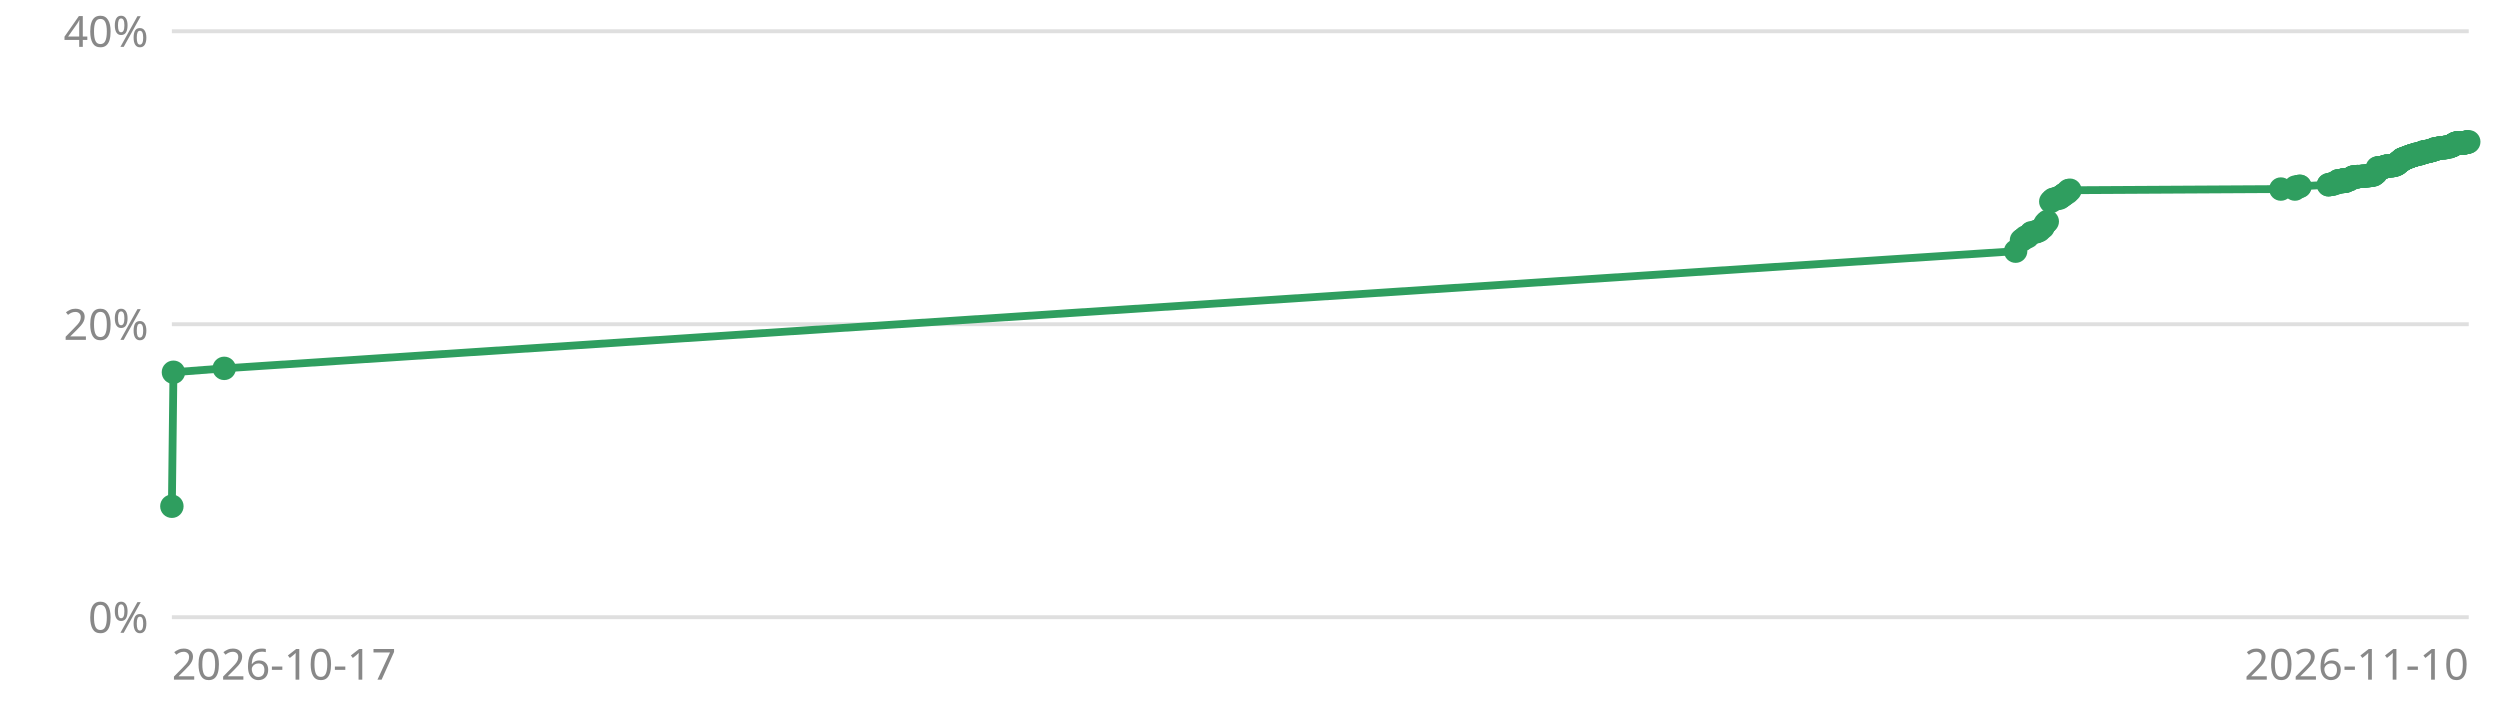
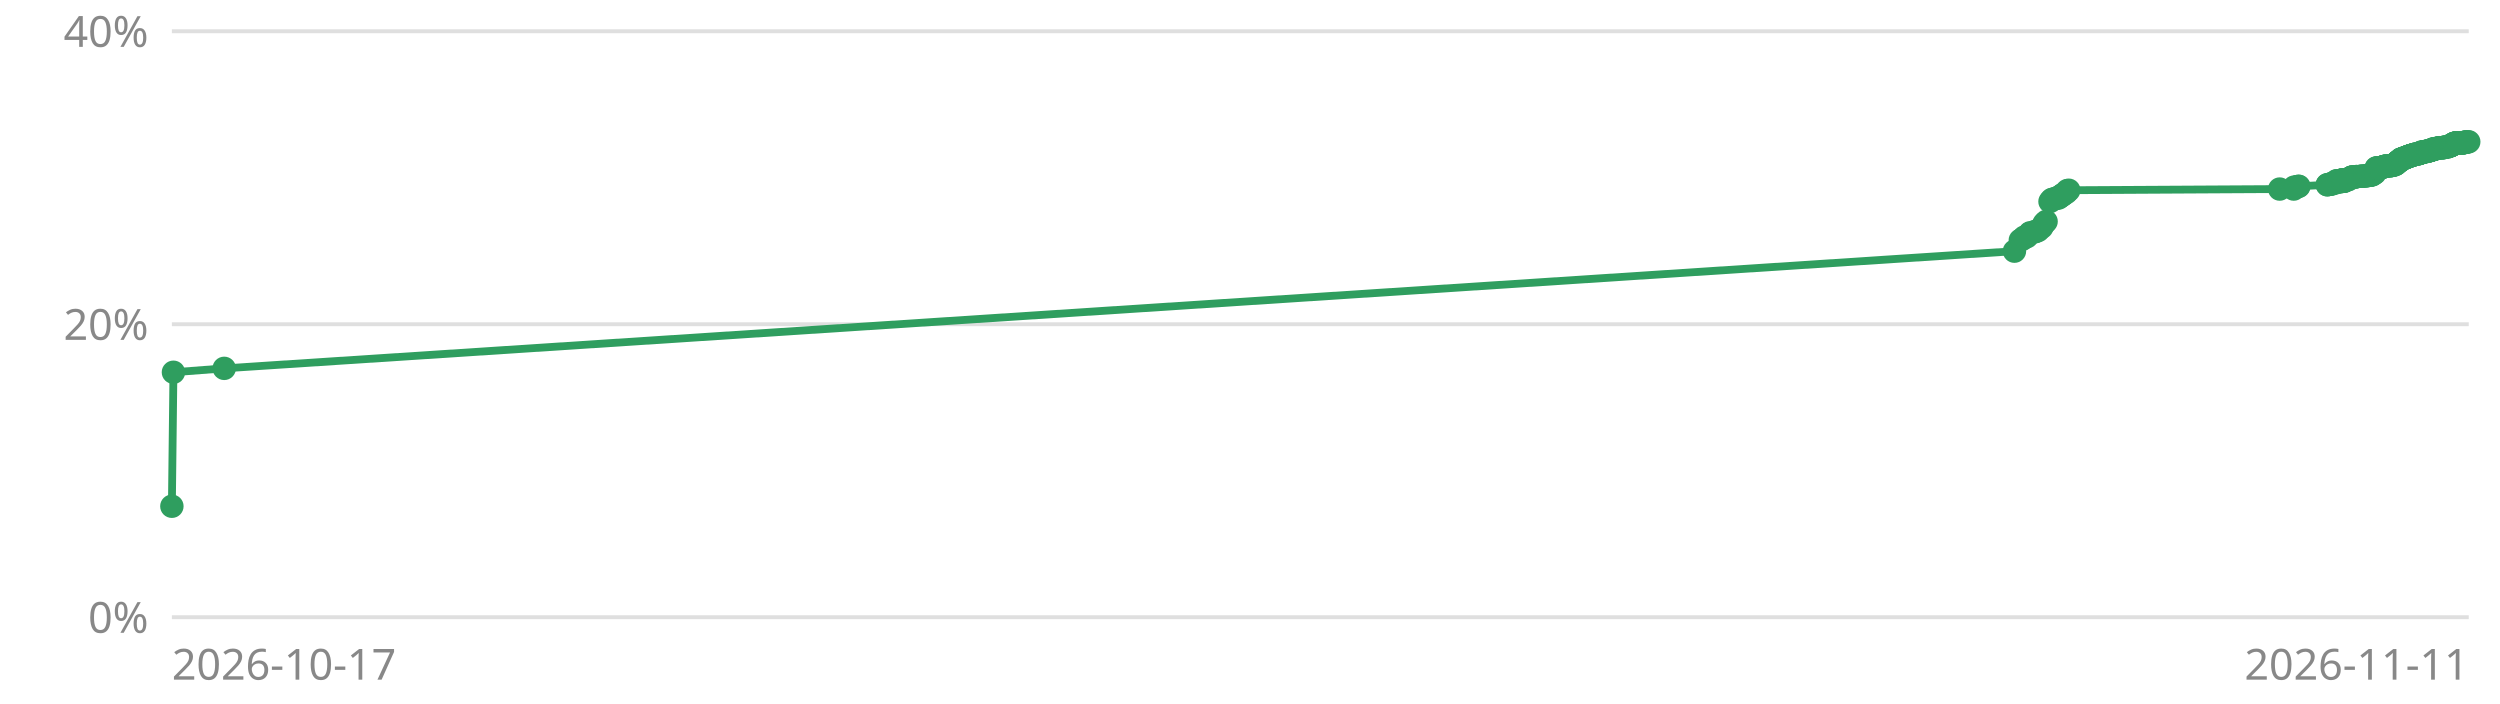
<svg xmlns="http://www.w3.org/2000/svg" viewBox="0 0 640 180" width="640" height="180" font-family="system-ui,sans-serif" font-size="11" fill="#888">
  <line x1="44" x2="632" y1="158.0" y2="158.0" stroke="#8884" />
  <text x="38" y="162.0" text-anchor="end">0%</text>
  <line x1="44" x2="632" y1="83.0" y2="83.0" stroke="#8884" />
  <text x="38" y="87.0" text-anchor="end">20%</text>
  <line x1="44" x2="632" y1="8.0" y2="8.0" stroke="#8884" />
  <text x="38" y="12.0" text-anchor="end">40%</text>
-   <polyline points="44.0,129.6 44.4,95.3 57.4,94.3 516.0,64.3 517.5,61.5 518.0,61.2 518.5,60.7 519.1,60.6 519.9,59.8 520.0,59.6 521.2,59.3 521.4,59.3 522.1,59.0 523.0,58.2 523.6,57.2 524.1,56.7 525.0,51.6 525.5,51.1 525.8,51.0 526.4,50.9 526.5,50.8 527.3,50.7 527.4,50.4 527.8,50.3 527.9,50.2 528.3,49.8 528.4,49.9 528.5,49.7 529.3,49.3 529.5,48.8 529.9,48.7 583.9,48.4 587.5,48.4 587.6,47.9 588.3,47.8 588.7,47.7 588.8,47.7 596.1,47.3 596.1,47.3 596.9,47.1 596.9,47.1 597.2,47.1 597.2,47.1 597.7,47.0 598.2,46.6 598.5,46.3 598.6,46.3 598.7,46.3 598.9,46.5 598.9,46.5 599.0,46.5 599.1,46.5 599.1,46.5 599.3,46.6 599.4,46.2 599.4,46.2 599.5,46.2 599.5,46.2 599.6,46.2 599.8,46.1 599.9,46.1 600.2,46.0 600.3,46.4 600.4,46.4 600.5,46.4 600.5,46.3 600.6,46.2 600.7,46.1 600.9,46.1 600.9,46.0 601.1,46.0 601.4,46.0 601.5,46.0 601.9,45.6 602.1,45.5 602.2,45.5 602.3,45.4 602.3,45.4 602.5,45.4 602.5,45.3 602.5,45.3 603.1,45.3 603.3,45.3 603.4,45.3 603.5,45.2 603.6,45.2 604.7,45.1 605.0,45.1 605.1,45.1 605.6,45.1 606.1,45.0 606.3,45.0 606.5,44.9 606.9,44.9 607.0,44.8 607.1,44.8 607.2,44.8 607.3,44.8 607.6,44.8 607.8,44.7 608.0,44.4 608.2,44.3 608.3,44.3 608.6,43.0 608.8,43.0 608.9,43.0 609.0,43.0 609.1,43.0 609.4,43.0 609.5,43.0 609.7,43.0 610.2,42.8 610.4,42.7 610.4,42.7 610.5,42.7 610.5,42.7 610.6,42.7 610.6,42.7 610.8,42.6 610.8,42.6 610.9,42.6 611.0,42.6 611.1,42.6 611.1,42.5 611.1,42.5 612.2,42.5 612.2,42.4 612.3,42.4 612.3,42.4 612.7,42.3 612.8,42.3 612.8,42.3 612.9,42.3 612.9,42.3 613.2,42.2 613.4,42.2 613.5,42.0 613.6,42.0 613.7,41.9 613.8,41.9 613.9,41.9 613.9,41.6 614.0,41.6 614.1,41.5 614.1,41.4 614.2,41.4 614.3,41.4 614.3,41.3 614.4,41.3 614.4,41.3 614.5,41.3 614.6,41.2 614.6,41.2 614.6,41.2 614.7,41.2 614.7,41.2 614.7,41.1 614.8,41.1 614.8,41.1 614.8,40.8 614.9,40.8 615.0,40.8 615.0,40.8 615.0,40.8 615.1,40.7 615.2,40.7 615.2,40.7 615.2,40.7 615.3,40.7 615.3,40.7 615.5,40.7 615.5,40.7 615.5,40.5 615.8,40.5 615.9,40.5 615.9,40.4 616.0,40.4 616.1,40.4 616.2,40.3 616.3,40.3 616.4,40.3 616.5,40.2 616.6,40.2 616.6,40.2 616.7,40.1 616.7,40.1 616.8,40.1 616.8,40.1 616.9,40.1 616.9,40.0 617.0,40.0 617.1,40.0 617.3,39.9 617.4,39.9 617.5,39.9 617.5,39.8 617.5,39.8 617.6,39.8 617.7,39.8 617.8,39.8 617.9,39.7 618.0,39.7 618.1,39.7 618.3,39.6 618.3,39.6 618.3,39.6 618.5,39.6 618.5,39.5 618.6,39.5 618.6,39.5 618.8,39.4 619.3,39.4 619.3,39.4 619.4,39.4 619.6,39.3 619.6,39.3 619.8,39.2 619.8,39.2 619.9,39.2 620.0,39.2 620.0,39.1 620.2,39.1 620.2,39.1 620.3,38.9 620.7,38.9 620.8,38.9 620.8,38.9 620.9,38.9 620.9,38.9 620.9,38.9 620.9,38.8 621.0,38.8 621.2,38.8 621.2,38.8 621.3,38.8 621.5,38.8 621.6,38.7 621.8,38.7 621.9,38.7 622.1,38.6 622.2,38.6 622.2,38.6 622.3,38.5 622.5,38.5 622.5,38.5 622.5,38.5 622.7,38.4 622.9,38.4 622.9,38.4 623.0,38.3 623.1,38.3 623.2,38.3 623.2,38.3 623.3,38.1 623.4,38.1 623.6,38.1 623.7,38.1 623.8,38.1 623.9,38.1 624.0,38.0 624.2,38.0 624.3,38.0 624.5,37.9 624.7,37.9 624.8,37.8 625.4,37.8 625.5,37.8 625.6,37.8 625.6,37.8 625.8,37.8 625.9,37.8 626.0,37.8 626.0,37.7 626.1,37.7 626.2,37.7 626.2,37.7 626.7,37.6 626.9,37.6 627.1,37.6 627.3,37.4 627.5,37.4 627.5,37.3 627.6,37.3 627.6,37.3 627.7,37.3 627.8,37.3 627.8,37.2 627.9,37.2 627.9,37.2 627.9,37.2 628.0,37.1 628.2,37.1 628.4,36.9 628.4,36.8 628.4,36.8 628.5,36.8 628.6,36.7 628.8,36.7 628.8,36.7 628.9,36.6 629.0,36.6 629.1,36.6 629.1,36.6 629.3,36.6 629.4,36.6 629.4,36.6 629.5,36.6 629.8,36.6 630.0,36.6 630.2,36.6 630.7,36.6 630.8,36.6 630.8,36.6 630.9,36.5 631.1,36.5 631.2,36.5 631.2,36.5 631.3,36.4 631.4,36.4 631.5,36.4 631.6,36.4 631.8,36.4 632.0,36.3" fill="none" stroke="#2f9e5f" stroke-width="2" stroke-linejoin="round" />
+   <polyline points="44.0,129.6 44.4,95.3 57.4,94.3 515.7,64.3 517.2,61.5 517.8,61.2 518.2,60.7 518.9,60.6 519.6,59.8 519.7,59.6 520.9,59.3 521.1,59.3 521.8,59.0 522.7,58.2 523.3,57.2 523.8,56.7 524.8,51.6 525.2,51.1 525.5,51.0 526.1,50.9 526.2,50.8 527.0,50.7 527.1,50.4 527.5,50.3 527.6,50.2 528.0,49.8 528.1,49.9 528.3,49.7 529.0,49.3 529.2,48.8 529.6,48.7 583.6,48.4 587.2,48.4 587.3,47.9 588.0,47.8 588.4,47.7 588.5,47.7 595.8,47.3 595.8,47.3 596.6,47.1 596.6,47.1 596.8,47.1 596.8,47.1 597.4,47.0 597.9,46.6 598.1,46.3 598.3,46.3 598.4,46.3 598.5,46.5 598.6,46.5 598.7,46.5 598.8,46.5 598.8,46.5 599.0,46.6 599.1,46.2 599.1,46.2 599.2,46.2 599.2,46.2 599.3,46.2 599.5,46.1 599.6,46.1 599.9,46.0 600.0,46.4 600.1,46.4 600.1,46.4 600.2,46.3 600.3,46.2 600.3,46.1 600.5,46.1 600.6,46.0 600.8,46.0 601.0,46.0 601.2,46.0 601.6,45.6 601.8,45.5 601.9,45.5 602.0,45.4 602.0,45.4 602.1,45.4 602.2,45.3 602.2,45.3 602.8,45.3 602.9,45.3 603.1,45.3 603.2,45.2 603.3,45.2 604.4,45.1 604.6,45.1 604.8,45.1 605.3,45.1 605.8,45.0 605.9,45.0 606.2,44.9 606.6,44.9 606.6,44.8 606.8,44.8 606.8,44.8 606.9,44.8 607.2,44.8 607.4,44.7 607.7,44.4 607.8,44.3 608.0,44.3 608.3,43.0 608.4,43.0 608.6,43.0 608.7,43.0 608.8,43.0 609.1,43.0 609.1,43.0 609.3,43.0 609.9,42.8 610.1,42.7 610.1,42.7 610.2,42.7 610.2,42.7 610.3,42.7 610.3,42.7 610.5,42.6 610.5,42.6 610.5,42.6 610.6,42.6 610.7,42.6 610.8,42.5 610.8,42.5 611.8,42.5 611.9,42.4 611.9,42.4 612.0,42.4 612.3,42.3 612.4,42.3 612.5,42.3 612.5,42.3 612.6,42.3 612.8,42.2 613.1,42.2 613.2,42.0 613.3,42.0 613.4,41.9 613.5,41.9 613.5,41.9 613.6,41.6 613.6,41.6 613.7,41.5 613.8,41.4 613.9,41.4 613.9,41.4 614.0,41.3 614.0,41.3 614.1,41.3 614.2,41.3 614.2,41.2 614.3,41.2 614.3,41.2 614.3,41.2 614.4,41.2 614.4,41.1 614.4,41.1 614.5,41.1 614.5,40.8 614.6,40.8 614.6,40.8 614.6,40.8 614.7,40.8 614.8,40.7 614.8,40.7 614.8,40.7 614.9,40.7 615.0,40.7 615.0,40.7 615.1,40.7 615.1,40.7 615.2,40.5 615.5,40.5 615.5,40.5 615.6,40.4 615.6,40.4 615.8,40.4 615.9,40.3 616.0,40.3 616.0,40.3 616.1,40.2 616.3,40.2 616.3,40.2 616.4,40.1 616.4,40.1 616.5,40.1 616.5,40.1 616.5,40.1 616.6,40.0 616.7,40.0 616.8,40.0 616.9,39.9 617.1,39.9 617.1,39.9 617.2,39.8 617.2,39.8 617.3,39.8 617.3,39.8 617.4,39.8 617.5,39.7 617.7,39.7 617.7,39.7 617.9,39.6 618.0,39.6 618.0,39.6 618.1,39.6 618.2,39.5 618.2,39.5 618.3,39.5 618.5,39.4 618.9,39.4 619.0,39.4 619.0,39.4 619.2,39.3 619.3,39.3 619.4,39.2 619.5,39.2 619.5,39.2 619.6,39.2 619.7,39.1 619.8,39.1 619.9,39.1 619.9,38.9 620.4,38.9 620.4,38.9 620.5,38.9 620.5,38.9 620.5,38.9 620.6,38.9 620.6,38.8 620.6,38.8 620.8,38.8 620.9,38.8 621.0,38.8 621.2,38.8 621.3,38.7 621.5,38.7 621.6,38.7 621.7,38.6 621.8,38.6 621.9,38.6 621.9,38.5 622.1,38.5 622.2,38.5 622.2,38.5 622.3,38.4 622.5,38.4 622.5,38.4 622.7,38.3 622.8,38.3 622.8,38.3 622.8,38.3 623.0,38.1 623.0,38.1 623.3,38.1 623.4,38.1 623.5,38.1 623.6,38.1 623.6,38.0 623.9,38.0 623.9,38.0 624.2,37.9 624.3,37.9 624.4,37.8 625.0,37.8 625.1,37.8 625.2,37.8 625.3,37.8 625.4,37.8 625.5,37.8 625.6,37.8 625.7,37.7 625.7,37.7 625.8,37.7 625.9,37.7 626.3,37.6 626.6,37.6 626.7,37.6 626.9,37.4 627.1,37.4 627.2,37.3 627.3,37.3 627.3,37.3 627.3,37.3 627.4,37.3 627.5,37.2 627.5,37.2 627.5,37.2 627.6,37.2 627.6,37.1 627.8,37.1 628.0,36.9 628.1,36.8 628.1,36.8 628.1,36.8 628.3,36.7 628.4,36.7 628.5,36.7 628.6,36.6 628.6,36.6 628.7,36.6 628.8,36.6 629.0,36.6 629.0,36.6 629.0,36.6 629.2,36.6 629.4,36.6 629.7,36.6 629.9,36.6 630.3,36.6 630.4,36.6 630.5,36.6 630.5,36.5 630.7,36.5 630.8,36.5 630.9,36.5 631.0,36.4 631.0,36.4 631.2,36.4 631.3,36.4 631.5,36.4 631.7,36.3 632.0,36.3" fill="none" stroke="#2f9e5f" stroke-width="2" stroke-linejoin="round" />
  <g fill="#2f9e5f">
    <circle cx="44.0" cy="129.6" r="3" />
    <circle cx="44.4" cy="95.3" r="3" />
    <circle cx="57.4" cy="94.3" r="3" />
-     <circle cx="516.0" cy="64.3" r="3" />
-     <circle cx="517.5" cy="61.5" r="3" />
-     <circle cx="518.0" cy="61.2" r="3" />
-     <circle cx="518.5" cy="60.7" r="3" />
-     <circle cx="519.1" cy="60.6" r="3" />
-     <circle cx="519.9" cy="59.8" r="3" />
-     <circle cx="520.0" cy="59.6" r="3" />
-     <circle cx="521.2" cy="59.3" r="3" />
-     <circle cx="521.4" cy="59.3" r="3" />
-     <circle cx="522.1" cy="59.0" r="3" />
-     <circle cx="523.0" cy="58.2" r="3" />
-     <circle cx="523.6" cy="57.2" r="3" />
-     <circle cx="524.1" cy="56.7" r="3" />
-     <circle cx="525.0" cy="51.6" r="3" />
-     <circle cx="525.5" cy="51.1" r="3" />
-     <circle cx="525.8" cy="51.0" r="3" />
-     <circle cx="526.4" cy="50.9" r="3" />
-     <circle cx="526.5" cy="50.8" r="3" />
-     <circle cx="527.3" cy="50.7" r="3" />
-     <circle cx="527.4" cy="50.4" r="3" />
-     <circle cx="527.8" cy="50.3" r="3" />
-     <circle cx="527.9" cy="50.2" r="3" />
-     <circle cx="528.3" cy="49.8" r="3" />
-     <circle cx="528.4" cy="49.9" r="3" />
-     <circle cx="528.5" cy="49.7" r="3" />
-     <circle cx="529.3" cy="49.3" r="3" />
-     <circle cx="529.5" cy="48.8" r="3" />
-     <circle cx="529.9" cy="48.7" r="3" />
-     <circle cx="583.9" cy="48.4" r="3" />
-     <circle cx="587.5" cy="48.4" r="3" />
-     <circle cx="587.6" cy="47.9" r="3" />
-     <circle cx="588.3" cy="47.8" r="3" />
-     <circle cx="588.7" cy="47.7" r="3" />
-     <circle cx="588.8" cy="47.7" r="3" />
-     <circle cx="596.1" cy="47.3" r="3" />
-     <circle cx="596.1" cy="47.3" r="3" />
-     <circle cx="596.9" cy="47.1" r="3" />
-     <circle cx="596.9" cy="47.1" r="3" />
-     <circle cx="597.2" cy="47.1" r="3" />
-     <circle cx="597.2" cy="47.1" r="3" />
-     <circle cx="597.7" cy="47.0" r="3" />
-     <circle cx="598.2" cy="46.6" r="3" />
-     <circle cx="598.5" cy="46.3" r="3" />
-     <circle cx="598.6" cy="46.3" r="3" />
-     <circle cx="598.7" cy="46.3" r="3" />
-     <circle cx="598.9" cy="46.5" r="3" />
-     <circle cx="598.9" cy="46.5" r="3" />
-     <circle cx="599.0" cy="46.5" r="3" />
-     <circle cx="599.1" cy="46.5" r="3" />
-     <circle cx="599.1" cy="46.5" r="3" />
-     <circle cx="599.3" cy="46.6" r="3" />
-     <circle cx="599.4" cy="46.2" r="3" />
-     <circle cx="599.4" cy="46.2" r="3" />
-     <circle cx="599.5" cy="46.2" r="3" />
-     <circle cx="599.5" cy="46.2" r="3" />
-     <circle cx="599.6" cy="46.2" r="3" />
-     <circle cx="599.8" cy="46.1" r="3" />
-     <circle cx="599.9" cy="46.1" r="3" />
-     <circle cx="600.2" cy="46.0" r="3" />
-     <circle cx="600.3" cy="46.4" r="3" />
-     <circle cx="600.4" cy="46.4" r="3" />
-     <circle cx="600.5" cy="46.4" r="3" />
-     <circle cx="600.5" cy="46.3" r="3" />
-     <circle cx="600.6" cy="46.2" r="3" />
-     <circle cx="600.7" cy="46.1" r="3" />
-     <circle cx="600.9" cy="46.1" r="3" />
-     <circle cx="600.9" cy="46.0" r="3" />
-     <circle cx="601.1" cy="46.0" r="3" />
-     <circle cx="601.4" cy="46.0" r="3" />
-     <circle cx="601.5" cy="46.0" r="3" />
-     <circle cx="601.9" cy="45.6" r="3" />
-     <circle cx="602.1" cy="45.5" r="3" />
-     <circle cx="602.2" cy="45.5" r="3" />
-     <circle cx="602.3" cy="45.4" r="3" />
-     <circle cx="602.3" cy="45.4" r="3" />
-     <circle cx="602.5" cy="45.4" r="3" />
-     <circle cx="602.5" cy="45.3" r="3" />
-     <circle cx="602.5" cy="45.3" r="3" />
+     <circle cx="515.7" cy="64.3" r="3" />
+     <circle cx="517.2" cy="61.5" r="3" />
+     <circle cx="517.8" cy="61.2" r="3" />
+     <circle cx="518.2" cy="60.7" r="3" />
+     <circle cx="518.9" cy="60.6" r="3" />
+     <circle cx="519.6" cy="59.8" r="3" />
+     <circle cx="519.7" cy="59.6" r="3" />
+     <circle cx="520.9" cy="59.3" r="3" />
+     <circle cx="521.1" cy="59.3" r="3" />
+     <circle cx="521.8" cy="59.0" r="3" />
+     <circle cx="522.7" cy="58.2" r="3" />
+     <circle cx="523.3" cy="57.2" r="3" />
+     <circle cx="523.8" cy="56.7" r="3" />
+     <circle cx="524.8" cy="51.6" r="3" />
+     <circle cx="525.2" cy="51.1" r="3" />
+     <circle cx="525.5" cy="51.0" r="3" />
+     <circle cx="526.1" cy="50.9" r="3" />
+     <circle cx="526.2" cy="50.8" r="3" />
+     <circle cx="527.0" cy="50.7" r="3" />
+     <circle cx="527.1" cy="50.4" r="3" />
+     <circle cx="527.5" cy="50.3" r="3" />
+     <circle cx="527.6" cy="50.2" r="3" />
+     <circle cx="528.0" cy="49.8" r="3" />
+     <circle cx="528.1" cy="49.9" r="3" />
+     <circle cx="528.3" cy="49.7" r="3" />
+     <circle cx="529.0" cy="49.3" r="3" />
+     <circle cx="529.2" cy="48.8" r="3" />
+     <circle cx="529.6" cy="48.7" r="3" />
+     <circle cx="583.6" cy="48.4" r="3" />
+     <circle cx="587.2" cy="48.4" r="3" />
+     <circle cx="587.3" cy="47.9" r="3" />
+     <circle cx="588.0" cy="47.8" r="3" />
+     <circle cx="588.4" cy="47.7" r="3" />
+     <circle cx="588.5" cy="47.7" r="3" />
+     <circle cx="595.8" cy="47.3" r="3" />
+     <circle cx="595.8" cy="47.3" r="3" />
+     <circle cx="596.6" cy="47.1" r="3" />
+     <circle cx="596.6" cy="47.1" r="3" />
+     <circle cx="596.8" cy="47.1" r="3" />
+     <circle cx="596.8" cy="47.1" r="3" />
+     <circle cx="597.4" cy="47.0" r="3" />
+     <circle cx="597.9" cy="46.6" r="3" />
+     <circle cx="598.1" cy="46.3" r="3" />
+     <circle cx="598.3" cy="46.3" r="3" />
+     <circle cx="598.4" cy="46.3" r="3" />
+     <circle cx="598.5" cy="46.5" r="3" />
+     <circle cx="598.6" cy="46.5" r="3" />
+     <circle cx="598.7" cy="46.5" r="3" />
+     <circle cx="598.8" cy="46.5" r="3" />
+     <circle cx="598.8" cy="46.5" r="3" />
+     <circle cx="599.0" cy="46.6" r="3" />
+     <circle cx="599.1" cy="46.2" r="3" />
+     <circle cx="599.1" cy="46.2" r="3" />
+     <circle cx="599.2" cy="46.2" r="3" />
+     <circle cx="599.2" cy="46.2" r="3" />
+     <circle cx="599.3" cy="46.2" r="3" />
+     <circle cx="599.5" cy="46.1" r="3" />
+     <circle cx="599.6" cy="46.1" r="3" />
+     <circle cx="599.9" cy="46.0" r="3" />
+     <circle cx="600.0" cy="46.4" r="3" />
+     <circle cx="600.1" cy="46.4" r="3" />
+     <circle cx="600.1" cy="46.4" r="3" />
+     <circle cx="600.2" cy="46.3" r="3" />
+     <circle cx="600.3" cy="46.2" r="3" />
+     <circle cx="600.3" cy="46.1" r="3" />
+     <circle cx="600.5" cy="46.1" r="3" />
+     <circle cx="600.6" cy="46.0" r="3" />
+     <circle cx="600.8" cy="46.0" r="3" />
+     <circle cx="601.0" cy="46.0" r="3" />
+     <circle cx="601.2" cy="46.0" r="3" />
+     <circle cx="601.6" cy="45.6" r="3" />
+     <circle cx="601.8" cy="45.5" r="3" />
+     <circle cx="601.9" cy="45.5" r="3" />
+     <circle cx="602.0" cy="45.4" r="3" />
+     <circle cx="602.0" cy="45.4" r="3" />
+     <circle cx="602.1" cy="45.4" r="3" />
+     <circle cx="602.2" cy="45.3" r="3" />
+     <circle cx="602.2" cy="45.3" r="3" />
+     <circle cx="602.8" cy="45.3" r="3" />
+     <circle cx="602.9" cy="45.3" r="3" />
    <circle cx="603.1" cy="45.3" r="3" />
-     <circle cx="603.3" cy="45.3" r="3" />
-     <circle cx="603.4" cy="45.3" r="3" />
-     <circle cx="603.5" cy="45.2" r="3" />
-     <circle cx="603.6" cy="45.2" r="3" />
-     <circle cx="604.7" cy="45.1" r="3" />
-     <circle cx="605.0" cy="45.1" r="3" />
-     <circle cx="605.1" cy="45.1" r="3" />
-     <circle cx="605.6" cy="45.1" r="3" />
-     <circle cx="606.1" cy="45.0" r="3" />
-     <circle cx="606.3" cy="45.0" r="3" />
-     <circle cx="606.5" cy="44.9" r="3" />
-     <circle cx="606.9" cy="44.9" r="3" />
-     <circle cx="607.0" cy="44.8" r="3" />
-     <circle cx="607.1" cy="44.8" r="3" />
+     <circle cx="603.2" cy="45.2" r="3" />
+     <circle cx="603.3" cy="45.2" r="3" />
+     <circle cx="604.4" cy="45.1" r="3" />
+     <circle cx="604.6" cy="45.1" r="3" />
+     <circle cx="604.8" cy="45.1" r="3" />
+     <circle cx="605.3" cy="45.1" r="3" />
+     <circle cx="605.8" cy="45.0" r="3" />
+     <circle cx="605.9" cy="45.0" r="3" />
+     <circle cx="606.2" cy="44.9" r="3" />
+     <circle cx="606.6" cy="44.9" r="3" />
+     <circle cx="606.6" cy="44.8" r="3" />
+     <circle cx="606.8" cy="44.8" r="3" />
+     <circle cx="606.8" cy="44.8" r="3" />
+     <circle cx="606.9" cy="44.8" r="3" />
    <circle cx="607.2" cy="44.8" r="3" />
-     <circle cx="607.3" cy="44.8" r="3" />
-     <circle cx="607.6" cy="44.8" r="3" />
-     <circle cx="607.8" cy="44.7" r="3" />
-     <circle cx="608.0" cy="44.4" r="3" />
-     <circle cx="608.2" cy="44.3" r="3" />
-     <circle cx="608.3" cy="44.3" r="3" />
+     <circle cx="607.4" cy="44.7" r="3" />
+     <circle cx="607.7" cy="44.4" r="3" />
+     <circle cx="607.8" cy="44.3" r="3" />
+     <circle cx="608.0" cy="44.3" r="3" />
+     <circle cx="608.3" cy="43.0" r="3" />
+     <circle cx="608.4" cy="43.0" r="3" />
    <circle cx="608.6" cy="43.0" r="3" />
+     <circle cx="608.7" cy="43.0" r="3" />
    <circle cx="608.8" cy="43.0" r="3" />
-     <circle cx="608.9" cy="43.0" r="3" />
-     <circle cx="609.0" cy="43.0" r="3" />
    <circle cx="609.1" cy="43.0" r="3" />
-     <circle cx="609.4" cy="43.0" r="3" />
-     <circle cx="609.5" cy="43.0" r="3" />
-     <circle cx="609.7" cy="43.0" r="3" />
-     <circle cx="610.2" cy="42.8" r="3" />
-     <circle cx="610.4" cy="42.7" r="3" />
-     <circle cx="610.4" cy="42.7" r="3" />
-     <circle cx="610.5" cy="42.7" r="3" />
-     <circle cx="610.5" cy="42.7" r="3" />
-     <circle cx="610.6" cy="42.7" r="3" />
-     <circle cx="610.6" cy="42.7" r="3" />
-     <circle cx="610.8" cy="42.6" r="3" />
-     <circle cx="610.8" cy="42.6" r="3" />
-     <circle cx="610.9" cy="42.6" r="3" />
-     <circle cx="611.0" cy="42.6" r="3" />
-     <circle cx="611.1" cy="42.6" r="3" />
-     <circle cx="611.1" cy="42.5" r="3" />
-     <circle cx="611.1" cy="42.5" r="3" />
-     <circle cx="612.2" cy="42.5" r="3" />
-     <circle cx="612.2" cy="42.4" r="3" />
-     <circle cx="612.3" cy="42.4" r="3" />
-     <circle cx="612.3" cy="42.4" r="3" />
-     <circle cx="612.7" cy="42.3" r="3" />
-     <circle cx="612.8" cy="42.3" r="3" />
-     <circle cx="612.8" cy="42.3" r="3" />
-     <circle cx="612.9" cy="42.3" r="3" />
-     <circle cx="612.9" cy="42.3" r="3" />
-     <circle cx="613.2" cy="42.2" r="3" />
-     <circle cx="613.4" cy="42.2" r="3" />
-     <circle cx="613.5" cy="42.0" r="3" />
-     <circle cx="613.6" cy="42.0" r="3" />
-     <circle cx="613.7" cy="41.9" r="3" />
-     <circle cx="613.8" cy="41.9" r="3" />
-     <circle cx="613.9" cy="41.9" r="3" />
-     <circle cx="613.9" cy="41.6" r="3" />
-     <circle cx="614.0" cy="41.6" r="3" />
-     <circle cx="614.1" cy="41.5" r="3" />
-     <circle cx="614.1" cy="41.4" r="3" />
-     <circle cx="614.2" cy="41.4" r="3" />
-     <circle cx="614.3" cy="41.4" r="3" />
-     <circle cx="614.3" cy="41.3" r="3" />
-     <circle cx="614.4" cy="41.3" r="3" />
-     <circle cx="614.4" cy="41.3" r="3" />
-     <circle cx="614.5" cy="41.3" r="3" />
-     <circle cx="614.6" cy="41.2" r="3" />
-     <circle cx="614.6" cy="41.2" r="3" />
-     <circle cx="614.6" cy="41.2" r="3" />
-     <circle cx="614.7" cy="41.2" r="3" />
-     <circle cx="614.7" cy="41.2" r="3" />
-     <circle cx="614.7" cy="41.1" r="3" />
-     <circle cx="614.8" cy="41.1" r="3" />
-     <circle cx="614.8" cy="41.1" r="3" />
-     <circle cx="614.8" cy="40.8" r="3" />
-     <circle cx="614.9" cy="40.8" r="3" />
-     <circle cx="615.0" cy="40.8" r="3" />
-     <circle cx="615.0" cy="40.8" r="3" />
-     <circle cx="615.0" cy="40.8" r="3" />
+     <circle cx="609.1" cy="43.0" r="3" />
+     <circle cx="609.3" cy="43.0" r="3" />
+     <circle cx="609.9" cy="42.8" r="3" />
+     <circle cx="610.1" cy="42.7" r="3" />
+     <circle cx="610.1" cy="42.7" r="3" />
+     <circle cx="610.2" cy="42.7" r="3" />
+     <circle cx="610.2" cy="42.7" r="3" />
+     <circle cx="610.3" cy="42.7" r="3" />
+     <circle cx="610.3" cy="42.7" r="3" />
+     <circle cx="610.5" cy="42.6" r="3" />
+     <circle cx="610.5" cy="42.6" r="3" />
+     <circle cx="610.5" cy="42.6" r="3" />
+     <circle cx="610.6" cy="42.6" r="3" />
+     <circle cx="610.7" cy="42.6" r="3" />
+     <circle cx="610.8" cy="42.5" r="3" />
+     <circle cx="610.8" cy="42.5" r="3" />
+     <circle cx="611.8" cy="42.5" r="3" />
+     <circle cx="611.9" cy="42.4" r="3" />
+     <circle cx="611.9" cy="42.4" r="3" />
+     <circle cx="612.0" cy="42.4" r="3" />
+     <circle cx="612.3" cy="42.3" r="3" />
+     <circle cx="612.4" cy="42.3" r="3" />
+     <circle cx="612.5" cy="42.3" r="3" />
+     <circle cx="612.5" cy="42.3" r="3" />
+     <circle cx="612.6" cy="42.3" r="3" />
+     <circle cx="612.8" cy="42.2" r="3" />
+     <circle cx="613.1" cy="42.2" r="3" />
+     <circle cx="613.2" cy="42.0" r="3" />
+     <circle cx="613.3" cy="42.0" r="3" />
+     <circle cx="613.4" cy="41.9" r="3" />
+     <circle cx="613.5" cy="41.9" r="3" />
+     <circle cx="613.5" cy="41.9" r="3" />
+     <circle cx="613.6" cy="41.6" r="3" />
+     <circle cx="613.6" cy="41.6" r="3" />
+     <circle cx="613.7" cy="41.5" r="3" />
+     <circle cx="613.8" cy="41.4" r="3" />
+     <circle cx="613.9" cy="41.4" r="3" />
+     <circle cx="613.9" cy="41.4" r="3" />
+     <circle cx="614.0" cy="41.3" r="3" />
+     <circle cx="614.0" cy="41.3" r="3" />
+     <circle cx="614.1" cy="41.3" r="3" />
+     <circle cx="614.2" cy="41.3" r="3" />
+     <circle cx="614.2" cy="41.2" r="3" />
+     <circle cx="614.3" cy="41.2" r="3" />
+     <circle cx="614.3" cy="41.2" r="3" />
+     <circle cx="614.3" cy="41.2" r="3" />
+     <circle cx="614.4" cy="41.2" r="3" />
+     <circle cx="614.4" cy="41.1" r="3" />
+     <circle cx="614.4" cy="41.1" r="3" />
+     <circle cx="614.5" cy="41.1" r="3" />
+     <circle cx="614.5" cy="40.8" r="3" />
+     <circle cx="614.6" cy="40.8" r="3" />
+     <circle cx="614.6" cy="40.8" r="3" />
+     <circle cx="614.6" cy="40.8" r="3" />
+     <circle cx="614.7" cy="40.8" r="3" />
+     <circle cx="614.8" cy="40.7" r="3" />
+     <circle cx="614.8" cy="40.7" r="3" />
+     <circle cx="614.8" cy="40.7" r="3" />
+     <circle cx="614.9" cy="40.7" r="3" />
+     <circle cx="615.0" cy="40.7" r="3" />
+     <circle cx="615.0" cy="40.7" r="3" />
    <circle cx="615.1" cy="40.7" r="3" />
-     <circle cx="615.2" cy="40.7" r="3" />
-     <circle cx="615.2" cy="40.7" r="3" />
-     <circle cx="615.2" cy="40.7" r="3" />
-     <circle cx="615.3" cy="40.7" r="3" />
-     <circle cx="615.3" cy="40.7" r="3" />
-     <circle cx="615.5" cy="40.7" r="3" />
-     <circle cx="615.5" cy="40.7" r="3" />
+     <circle cx="615.1" cy="40.7" r="3" />
+     <circle cx="615.2" cy="40.5" r="3" />
    <circle cx="615.5" cy="40.5" r="3" />
-     <circle cx="615.8" cy="40.5" r="3" />
-     <circle cx="615.9" cy="40.5" r="3" />
-     <circle cx="615.9" cy="40.4" r="3" />
-     <circle cx="616.0" cy="40.4" r="3" />
-     <circle cx="616.1" cy="40.4" r="3" />
-     <circle cx="616.2" cy="40.3" r="3" />
-     <circle cx="616.3" cy="40.3" r="3" />
-     <circle cx="616.4" cy="40.3" r="3" />
-     <circle cx="616.5" cy="40.2" r="3" />
-     <circle cx="616.6" cy="40.2" r="3" />
-     <circle cx="616.6" cy="40.2" r="3" />
-     <circle cx="616.7" cy="40.1" r="3" />
-     <circle cx="616.7" cy="40.1" r="3" />
-     <circle cx="616.8" cy="40.1" r="3" />
-     <circle cx="616.8" cy="40.1" r="3" />
-     <circle cx="616.9" cy="40.1" r="3" />
-     <circle cx="616.9" cy="40.0" r="3" />
-     <circle cx="617.0" cy="40.0" r="3" />
-     <circle cx="617.1" cy="40.0" r="3" />
-     <circle cx="617.3" cy="39.9" r="3" />
-     <circle cx="617.4" cy="39.9" r="3" />
-     <circle cx="617.5" cy="39.9" r="3" />
-     <circle cx="617.5" cy="39.8" r="3" />
-     <circle cx="617.5" cy="39.8" r="3" />
-     <circle cx="617.6" cy="39.8" r="3" />
-     <circle cx="617.7" cy="39.8" r="3" />
-     <circle cx="617.8" cy="39.8" r="3" />
-     <circle cx="617.9" cy="39.7" r="3" />
-     <circle cx="618.0" cy="39.7" r="3" />
-     <circle cx="618.1" cy="39.7" r="3" />
-     <circle cx="618.3" cy="39.6" r="3" />
-     <circle cx="618.3" cy="39.6" r="3" />
-     <circle cx="618.3" cy="39.6" r="3" />
-     <circle cx="618.5" cy="39.6" r="3" />
-     <circle cx="618.5" cy="39.5" r="3" />
-     <circle cx="618.6" cy="39.5" r="3" />
-     <circle cx="618.6" cy="39.5" r="3" />
-     <circle cx="618.8" cy="39.4" r="3" />
-     <circle cx="619.3" cy="39.4" r="3" />
-     <circle cx="619.3" cy="39.4" r="3" />
-     <circle cx="619.4" cy="39.4" r="3" />
-     <circle cx="619.6" cy="39.3" r="3" />
-     <circle cx="619.6" cy="39.3" r="3" />
-     <circle cx="619.8" cy="39.2" r="3" />
-     <circle cx="619.8" cy="39.2" r="3" />
-     <circle cx="619.9" cy="39.2" r="3" />
-     <circle cx="620.0" cy="39.2" r="3" />
-     <circle cx="620.0" cy="39.1" r="3" />
-     <circle cx="620.2" cy="39.1" r="3" />
-     <circle cx="620.2" cy="39.1" r="3" />
-     <circle cx="620.3" cy="38.9" r="3" />
-     <circle cx="620.7" cy="38.9" r="3" />
-     <circle cx="620.8" cy="38.9" r="3" />
-     <circle cx="620.8" cy="38.9" r="3" />
-     <circle cx="620.9" cy="38.9" r="3" />
-     <circle cx="620.9" cy="38.9" r="3" />
-     <circle cx="620.9" cy="38.9" r="3" />
+     <circle cx="615.5" cy="40.5" r="3" />
+     <circle cx="615.6" cy="40.4" r="3" />
+     <circle cx="615.6" cy="40.4" r="3" />
+     <circle cx="615.8" cy="40.4" r="3" />
+     <circle cx="615.9" cy="40.3" r="3" />
+     <circle cx="616.0" cy="40.3" r="3" />
+     <circle cx="616.0" cy="40.3" r="3" />
+     <circle cx="616.1" cy="40.2" r="3" />
+     <circle cx="616.3" cy="40.2" r="3" />
+     <circle cx="616.3" cy="40.2" r="3" />
+     <circle cx="616.4" cy="40.1" r="3" />
+     <circle cx="616.4" cy="40.1" r="3" />
+     <circle cx="616.5" cy="40.1" r="3" />
+     <circle cx="616.5" cy="40.1" r="3" />
+     <circle cx="616.5" cy="40.1" r="3" />
+     <circle cx="616.6" cy="40.0" r="3" />
+     <circle cx="616.7" cy="40.0" r="3" />
+     <circle cx="616.8" cy="40.0" r="3" />
+     <circle cx="616.9" cy="39.9" r="3" />
+     <circle cx="617.1" cy="39.9" r="3" />
+     <circle cx="617.1" cy="39.9" r="3" />
+     <circle cx="617.2" cy="39.8" r="3" />
+     <circle cx="617.2" cy="39.8" r="3" />
+     <circle cx="617.3" cy="39.8" r="3" />
+     <circle cx="617.3" cy="39.8" r="3" />
+     <circle cx="617.4" cy="39.8" r="3" />
+     <circle cx="617.5" cy="39.7" r="3" />
+     <circle cx="617.7" cy="39.7" r="3" />
+     <circle cx="617.7" cy="39.7" r="3" />
+     <circle cx="617.9" cy="39.6" r="3" />
+     <circle cx="618.0" cy="39.6" r="3" />
+     <circle cx="618.0" cy="39.6" r="3" />
+     <circle cx="618.1" cy="39.6" r="3" />
+     <circle cx="618.2" cy="39.5" r="3" />
+     <circle cx="618.2" cy="39.5" r="3" />
+     <circle cx="618.3" cy="39.5" r="3" />
+     <circle cx="618.5" cy="39.4" r="3" />
+     <circle cx="618.9" cy="39.4" r="3" />
+     <circle cx="619.0" cy="39.4" r="3" />
+     <circle cx="619.0" cy="39.4" r="3" />
+     <circle cx="619.2" cy="39.3" r="3" />
+     <circle cx="619.3" cy="39.3" r="3" />
+     <circle cx="619.4" cy="39.2" r="3" />
+     <circle cx="619.5" cy="39.2" r="3" />
+     <circle cx="619.5" cy="39.2" r="3" />
+     <circle cx="619.6" cy="39.2" r="3" />
+     <circle cx="619.7" cy="39.1" r="3" />
+     <circle cx="619.8" cy="39.1" r="3" />
+     <circle cx="619.9" cy="39.1" r="3" />
+     <circle cx="619.9" cy="38.9" r="3" />
+     <circle cx="620.4" cy="38.9" r="3" />
+     <circle cx="620.4" cy="38.9" r="3" />
+     <circle cx="620.5" cy="38.9" r="3" />
+     <circle cx="620.5" cy="38.9" r="3" />
+     <circle cx="620.5" cy="38.9" r="3" />
+     <circle cx="620.6" cy="38.9" r="3" />
+     <circle cx="620.6" cy="38.8" r="3" />
+     <circle cx="620.6" cy="38.8" r="3" />
+     <circle cx="620.8" cy="38.8" r="3" />
    <circle cx="620.9" cy="38.8" r="3" />
    <circle cx="621.0" cy="38.8" r="3" />
    <circle cx="621.2" cy="38.8" r="3" />
-     <circle cx="621.2" cy="38.8" r="3" />
-     <circle cx="621.3" cy="38.8" r="3" />
-     <circle cx="621.5" cy="38.8" r="3" />
+     <circle cx="621.3" cy="38.7" r="3" />
+     <circle cx="621.5" cy="38.7" r="3" />
    <circle cx="621.6" cy="38.7" r="3" />
-     <circle cx="621.8" cy="38.7" r="3" />
-     <circle cx="621.9" cy="38.7" r="3" />
-     <circle cx="622.1" cy="38.6" r="3" />
-     <circle cx="622.2" cy="38.6" r="3" />
-     <circle cx="622.2" cy="38.6" r="3" />
-     <circle cx="622.3" cy="38.5" r="3" />
-     <circle cx="622.5" cy="38.5" r="3" />
-     <circle cx="622.5" cy="38.5" r="3" />
-     <circle cx="622.5" cy="38.5" r="3" />
-     <circle cx="622.7" cy="38.4" r="3" />
-     <circle cx="622.9" cy="38.4" r="3" />
-     <circle cx="622.9" cy="38.4" r="3" />
-     <circle cx="623.0" cy="38.3" r="3" />
-     <circle cx="623.1" cy="38.3" r="3" />
-     <circle cx="623.2" cy="38.3" r="3" />
-     <circle cx="623.2" cy="38.3" r="3" />
+     <circle cx="621.7" cy="38.6" r="3" />
+     <circle cx="621.8" cy="38.6" r="3" />
+     <circle cx="621.9" cy="38.6" r="3" />
+     <circle cx="621.9" cy="38.5" r="3" />
+     <circle cx="622.1" cy="38.5" r="3" />
+     <circle cx="622.2" cy="38.5" r="3" />
+     <circle cx="622.2" cy="38.5" r="3" />
+     <circle cx="622.3" cy="38.4" r="3" />
+     <circle cx="622.5" cy="38.4" r="3" />
+     <circle cx="622.5" cy="38.4" r="3" />
+     <circle cx="622.7" cy="38.3" r="3" />
+     <circle cx="622.8" cy="38.3" r="3" />
+     <circle cx="622.8" cy="38.3" r="3" />
+     <circle cx="622.8" cy="38.3" r="3" />
+     <circle cx="623.0" cy="38.1" r="3" />
+     <circle cx="623.0" cy="38.1" r="3" />
    <circle cx="623.3" cy="38.1" r="3" />
    <circle cx="623.4" cy="38.1" r="3" />
+     <circle cx="623.5" cy="38.1" r="3" />
    <circle cx="623.6" cy="38.1" r="3" />
-     <circle cx="623.7" cy="38.1" r="3" />
-     <circle cx="623.8" cy="38.1" r="3" />
-     <circle cx="623.9" cy="38.1" r="3" />
-     <circle cx="624.0" cy="38.0" r="3" />
-     <circle cx="624.2" cy="38.0" r="3" />
-     <circle cx="624.3" cy="38.0" r="3" />
-     <circle cx="624.5" cy="37.9" r="3" />
-     <circle cx="624.7" cy="37.9" r="3" />
-     <circle cx="624.8" cy="37.8" r="3" />
+     <circle cx="623.6" cy="38.0" r="3" />
+     <circle cx="623.9" cy="38.0" r="3" />
+     <circle cx="623.9" cy="38.0" r="3" />
+     <circle cx="624.2" cy="37.9" r="3" />
+     <circle cx="624.3" cy="37.9" r="3" />
+     <circle cx="624.4" cy="37.8" r="3" />
+     <circle cx="625.0" cy="37.8" r="3" />
+     <circle cx="625.1" cy="37.8" r="3" />
+     <circle cx="625.2" cy="37.8" r="3" />
+     <circle cx="625.3" cy="37.8" r="3" />
    <circle cx="625.4" cy="37.8" r="3" />
    <circle cx="625.5" cy="37.8" r="3" />
    <circle cx="625.6" cy="37.8" r="3" />
-     <circle cx="625.6" cy="37.8" r="3" />
-     <circle cx="625.8" cy="37.8" r="3" />
-     <circle cx="625.9" cy="37.8" r="3" />
-     <circle cx="626.0" cy="37.8" r="3" />
-     <circle cx="626.0" cy="37.7" r="3" />
-     <circle cx="626.1" cy="37.7" r="3" />
-     <circle cx="626.2" cy="37.7" r="3" />
-     <circle cx="626.2" cy="37.7" r="3" />
+     <circle cx="625.7" cy="37.7" r="3" />
+     <circle cx="625.7" cy="37.7" r="3" />
+     <circle cx="625.8" cy="37.7" r="3" />
+     <circle cx="625.9" cy="37.7" r="3" />
+     <circle cx="626.3" cy="37.6" r="3" />
+     <circle cx="626.6" cy="37.6" r="3" />
    <circle cx="626.7" cy="37.6" r="3" />
-     <circle cx="626.9" cy="37.6" r="3" />
-     <circle cx="627.1" cy="37.6" r="3" />
-     <circle cx="627.3" cy="37.4" r="3" />
-     <circle cx="627.5" cy="37.4" r="3" />
-     <circle cx="627.5" cy="37.3" r="3" />
-     <circle cx="627.6" cy="37.3" r="3" />
-     <circle cx="627.6" cy="37.3" r="3" />
-     <circle cx="627.7" cy="37.3" r="3" />
-     <circle cx="627.8" cy="37.3" r="3" />
-     <circle cx="627.8" cy="37.2" r="3" />
-     <circle cx="627.9" cy="37.2" r="3" />
-     <circle cx="627.9" cy="37.2" r="3" />
-     <circle cx="627.9" cy="37.2" r="3" />
-     <circle cx="628.0" cy="37.1" r="3" />
-     <circle cx="628.2" cy="37.1" r="3" />
-     <circle cx="628.4" cy="36.9" r="3" />
-     <circle cx="628.4" cy="36.8" r="3" />
-     <circle cx="628.4" cy="36.8" r="3" />
-     <circle cx="628.5" cy="36.8" r="3" />
-     <circle cx="628.6" cy="36.7" r="3" />
-     <circle cx="628.8" cy="36.7" r="3" />
-     <circle cx="628.8" cy="36.7" r="3" />
-     <circle cx="628.9" cy="36.6" r="3" />
+     <circle cx="626.9" cy="37.4" r="3" />
+     <circle cx="627.1" cy="37.4" r="3" />
+     <circle cx="627.2" cy="37.3" r="3" />
+     <circle cx="627.3" cy="37.3" r="3" />
+     <circle cx="627.3" cy="37.3" r="3" />
+     <circle cx="627.3" cy="37.3" r="3" />
+     <circle cx="627.4" cy="37.3" r="3" />
+     <circle cx="627.5" cy="37.2" r="3" />
+     <circle cx="627.5" cy="37.2" r="3" />
+     <circle cx="627.5" cy="37.2" r="3" />
+     <circle cx="627.6" cy="37.2" r="3" />
+     <circle cx="627.6" cy="37.1" r="3" />
+     <circle cx="627.8" cy="37.1" r="3" />
+     <circle cx="628.0" cy="36.9" r="3" />
+     <circle cx="628.1" cy="36.8" r="3" />
+     <circle cx="628.1" cy="36.8" r="3" />
+     <circle cx="628.1" cy="36.8" r="3" />
+     <circle cx="628.3" cy="36.7" r="3" />
+     <circle cx="628.4" cy="36.7" r="3" />
+     <circle cx="628.5" cy="36.7" r="3" />
+     <circle cx="628.6" cy="36.6" r="3" />
+     <circle cx="628.6" cy="36.6" r="3" />
+     <circle cx="628.7" cy="36.6" r="3" />
+     <circle cx="628.8" cy="36.6" r="3" />
    <circle cx="629.0" cy="36.6" r="3" />
-     <circle cx="629.1" cy="36.6" r="3" />
-     <circle cx="629.1" cy="36.6" r="3" />
-     <circle cx="629.3" cy="36.6" r="3" />
+     <circle cx="629.0" cy="36.6" r="3" />
+     <circle cx="629.0" cy="36.6" r="3" />
+     <circle cx="629.2" cy="36.6" r="3" />
    <circle cx="629.4" cy="36.6" r="3" />
-     <circle cx="629.4" cy="36.6" r="3" />
-     <circle cx="629.5" cy="36.6" r="3" />
-     <circle cx="629.8" cy="36.6" r="3" />
-     <circle cx="630.0" cy="36.6" r="3" />
-     <circle cx="630.2" cy="36.6" r="3" />
-     <circle cx="630.7" cy="36.6" r="3" />
-     <circle cx="630.8" cy="36.6" r="3" />
-     <circle cx="630.8" cy="36.6" r="3" />
+     <circle cx="629.7" cy="36.6" r="3" />
+     <circle cx="629.9" cy="36.6" r="3" />
+     <circle cx="630.3" cy="36.6" r="3" />
+     <circle cx="630.4" cy="36.6" r="3" />
+     <circle cx="630.5" cy="36.6" r="3" />
+     <circle cx="630.5" cy="36.5" r="3" />
+     <circle cx="630.7" cy="36.5" r="3" />
+     <circle cx="630.8" cy="36.5" r="3" />
    <circle cx="630.9" cy="36.5" r="3" />
-     <circle cx="631.1" cy="36.5" r="3" />
-     <circle cx="631.2" cy="36.5" r="3" />
-     <circle cx="631.2" cy="36.5" r="3" />
+     <circle cx="631.0" cy="36.4" r="3" />
+     <circle cx="631.0" cy="36.4" r="3" />
+     <circle cx="631.2" cy="36.4" r="3" />
    <circle cx="631.3" cy="36.4" r="3" />
-     <circle cx="631.4" cy="36.4" r="3" />
    <circle cx="631.5" cy="36.4" r="3" />
-     <circle cx="631.6" cy="36.4" r="3" />
-     <circle cx="631.8" cy="36.4" r="3" />
+     <circle cx="631.7" cy="36.3" r="3" />
    <circle cx="632.0" cy="36.3" r="3" />
  </g>
  <text x="44" y="174">2026-10-17</text>
-   <text x="632" y="174" text-anchor="end">2026-11-10</text>
+   <text x="632" y="174" text-anchor="end">2026-11-11</text>
</svg>
